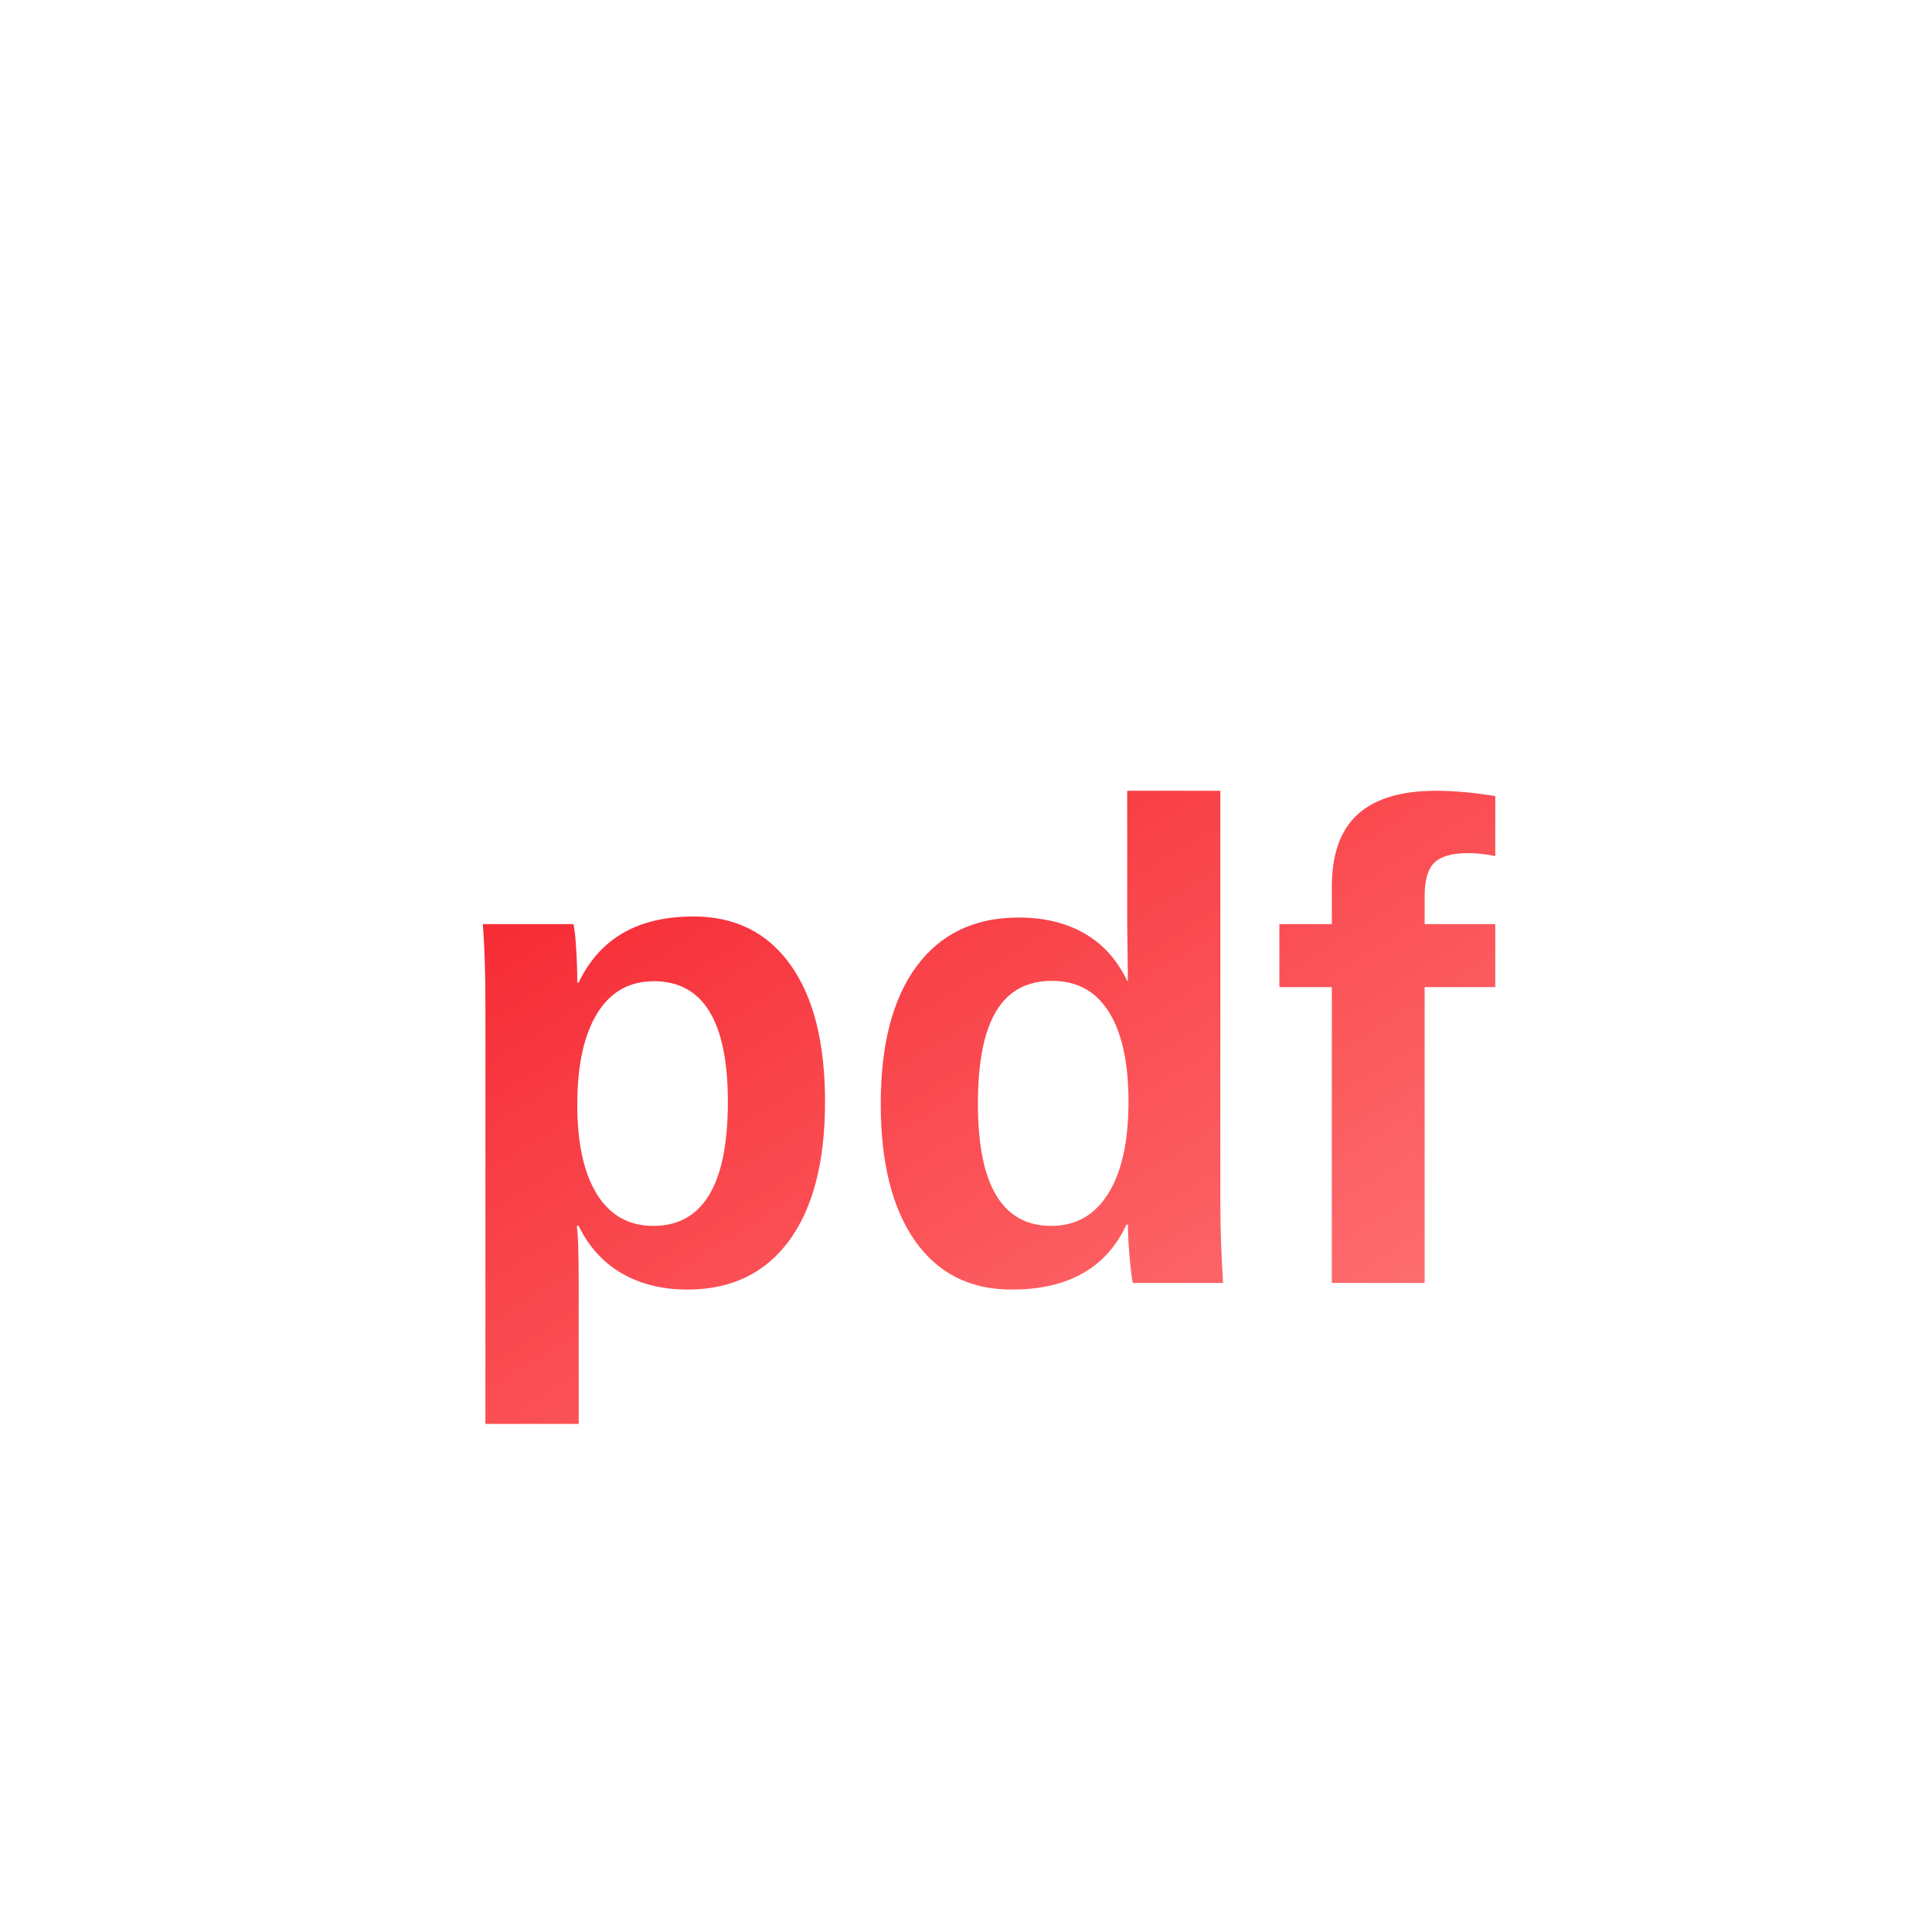
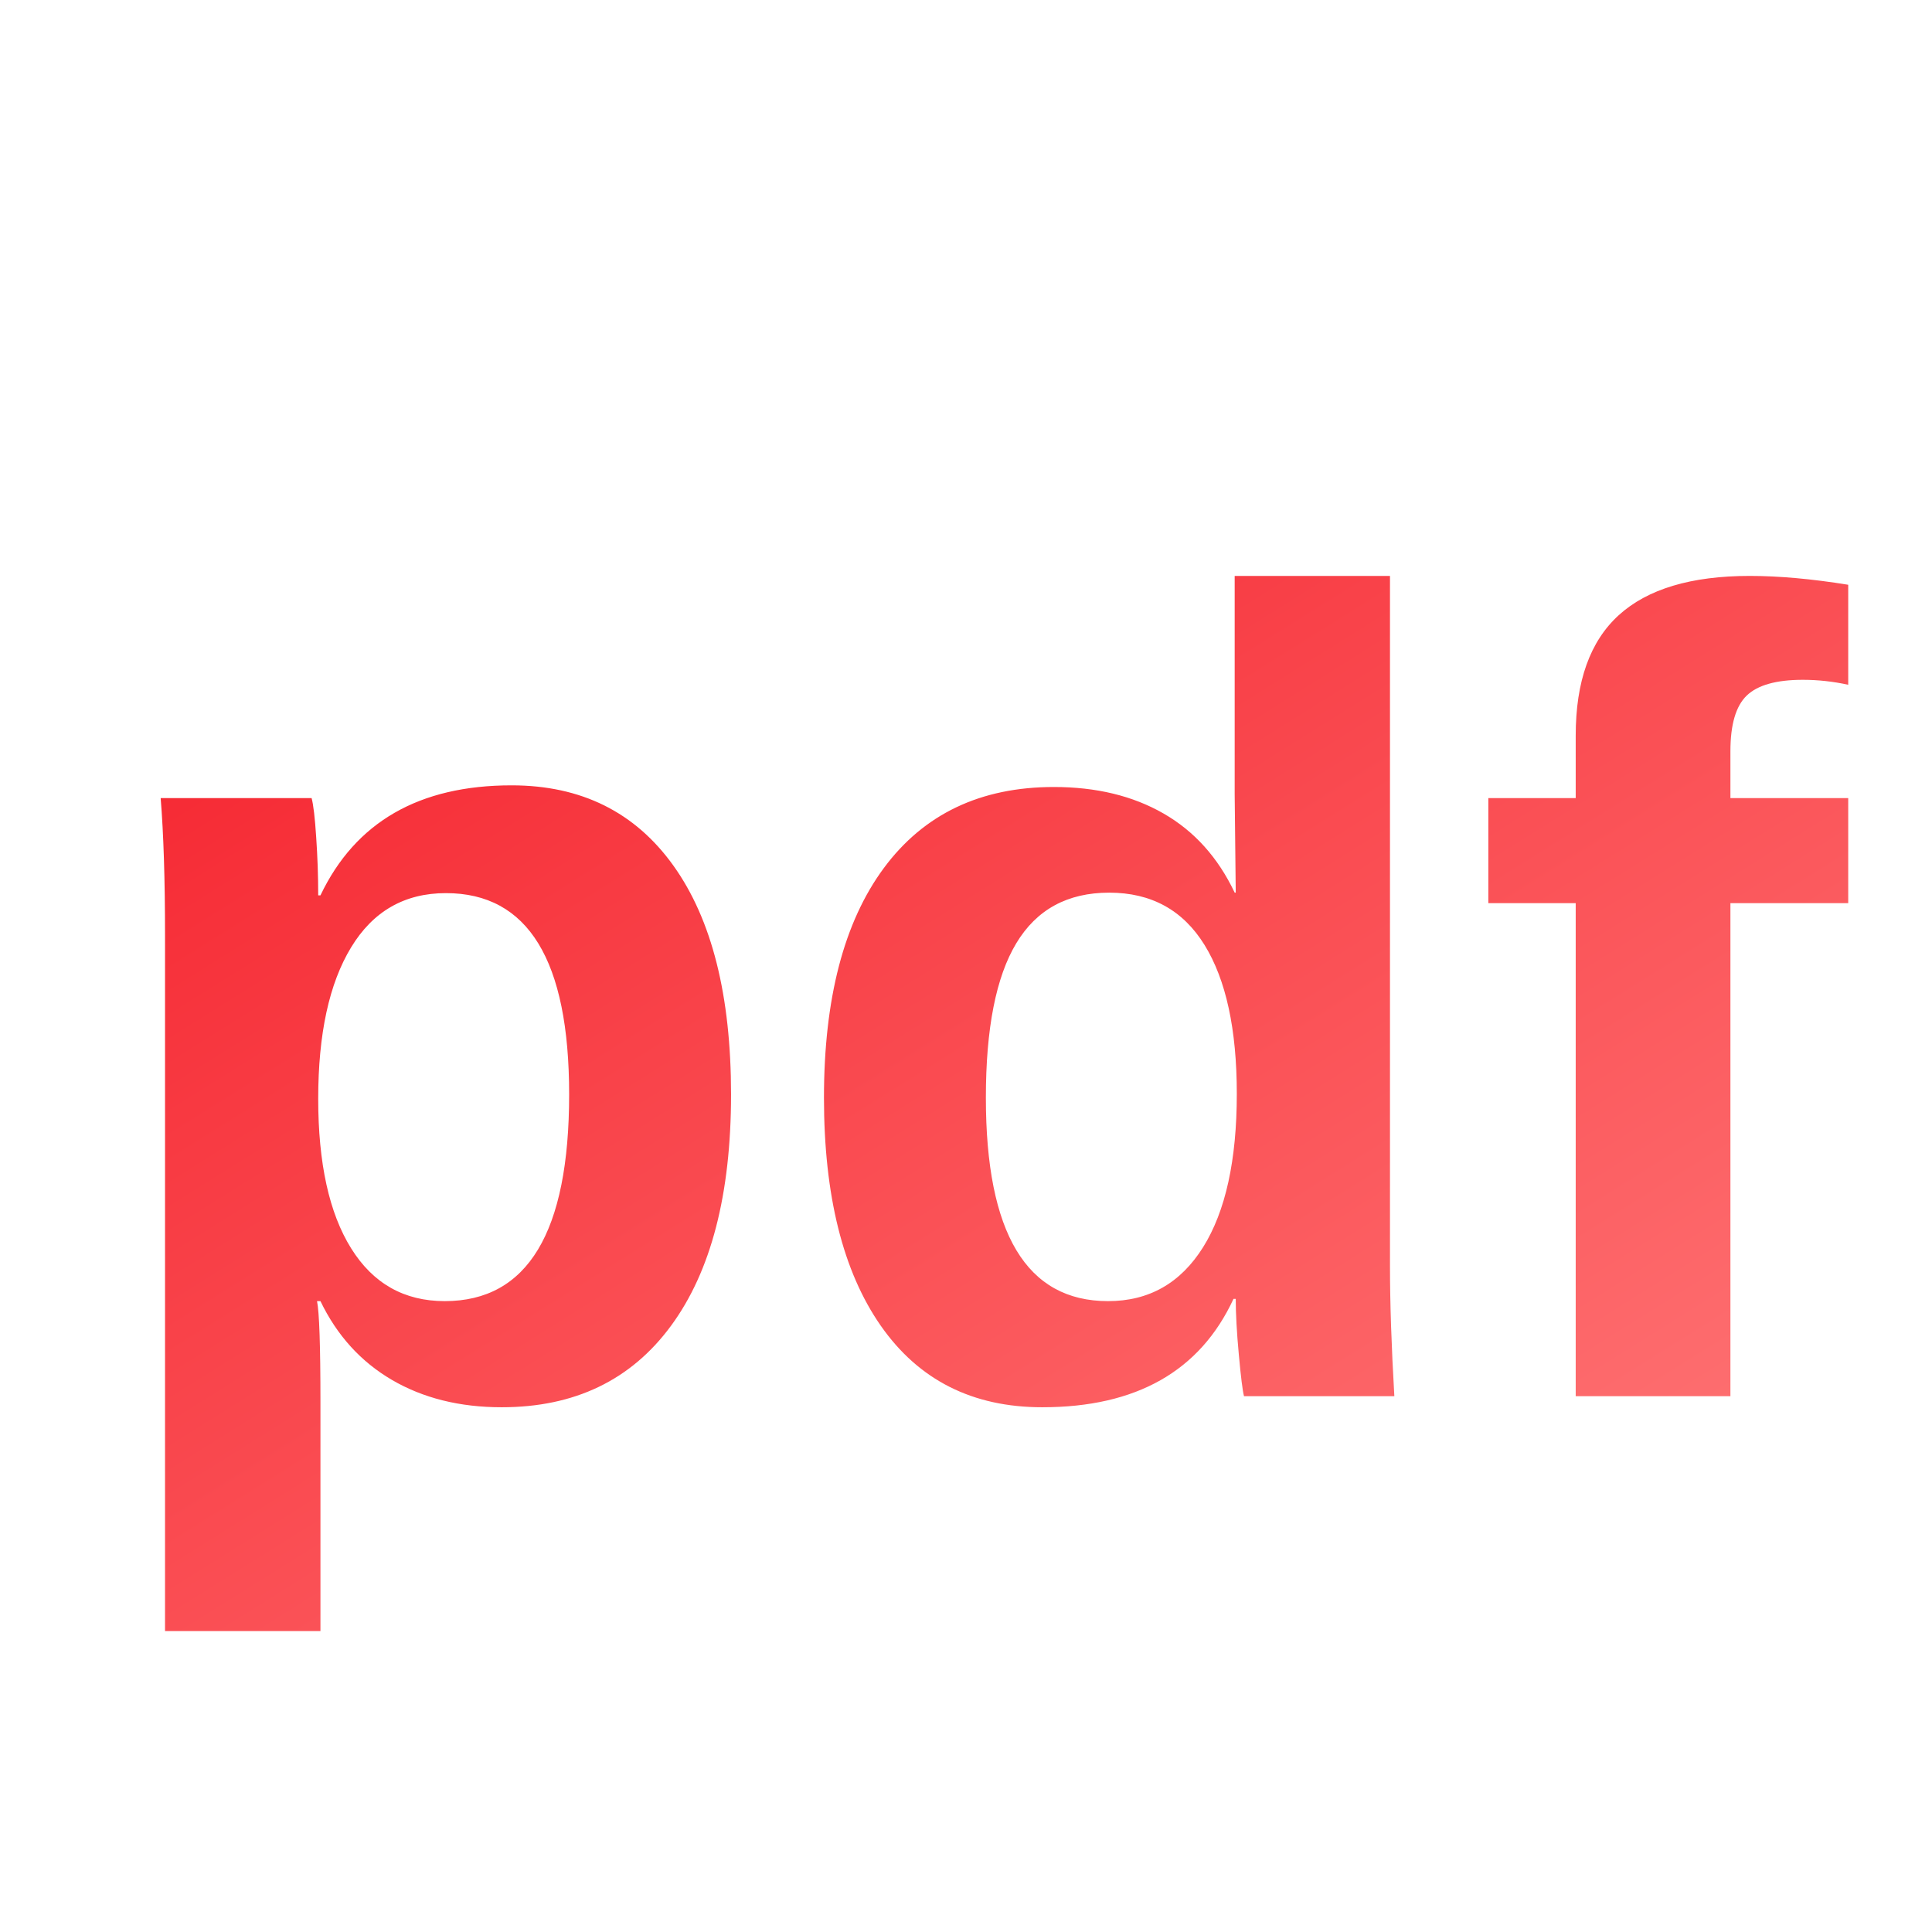
<svg xmlns="http://www.w3.org/2000/svg" width="256" height="256" viewBox="0 0 256 256" version="1.1">
  <defs>
    <linearGradient id="textGradient" x1="0%" y1="0%" x2="100%" y2="100%">
      <stop offset="0%" style="stop-color:#F5222D;stop-opacity:1" />
      <stop offset="100%" style="stop-color:#ff7a7a;stop-opacity:1" />
    </linearGradient>
  </defs>
-   <text x="128" y="170" font-family="Arial, sans-serif" font-size="90" font-weight="bold" fill="url(#textGradient)" text-anchor="middle">pdf</text>
+   <text x="128" y="185" font-family="Arial, sans-serif" font-size="150" font-weight="bold" fill="url(#textGradient)" text-anchor="middle">pdf</text>
</svg>
